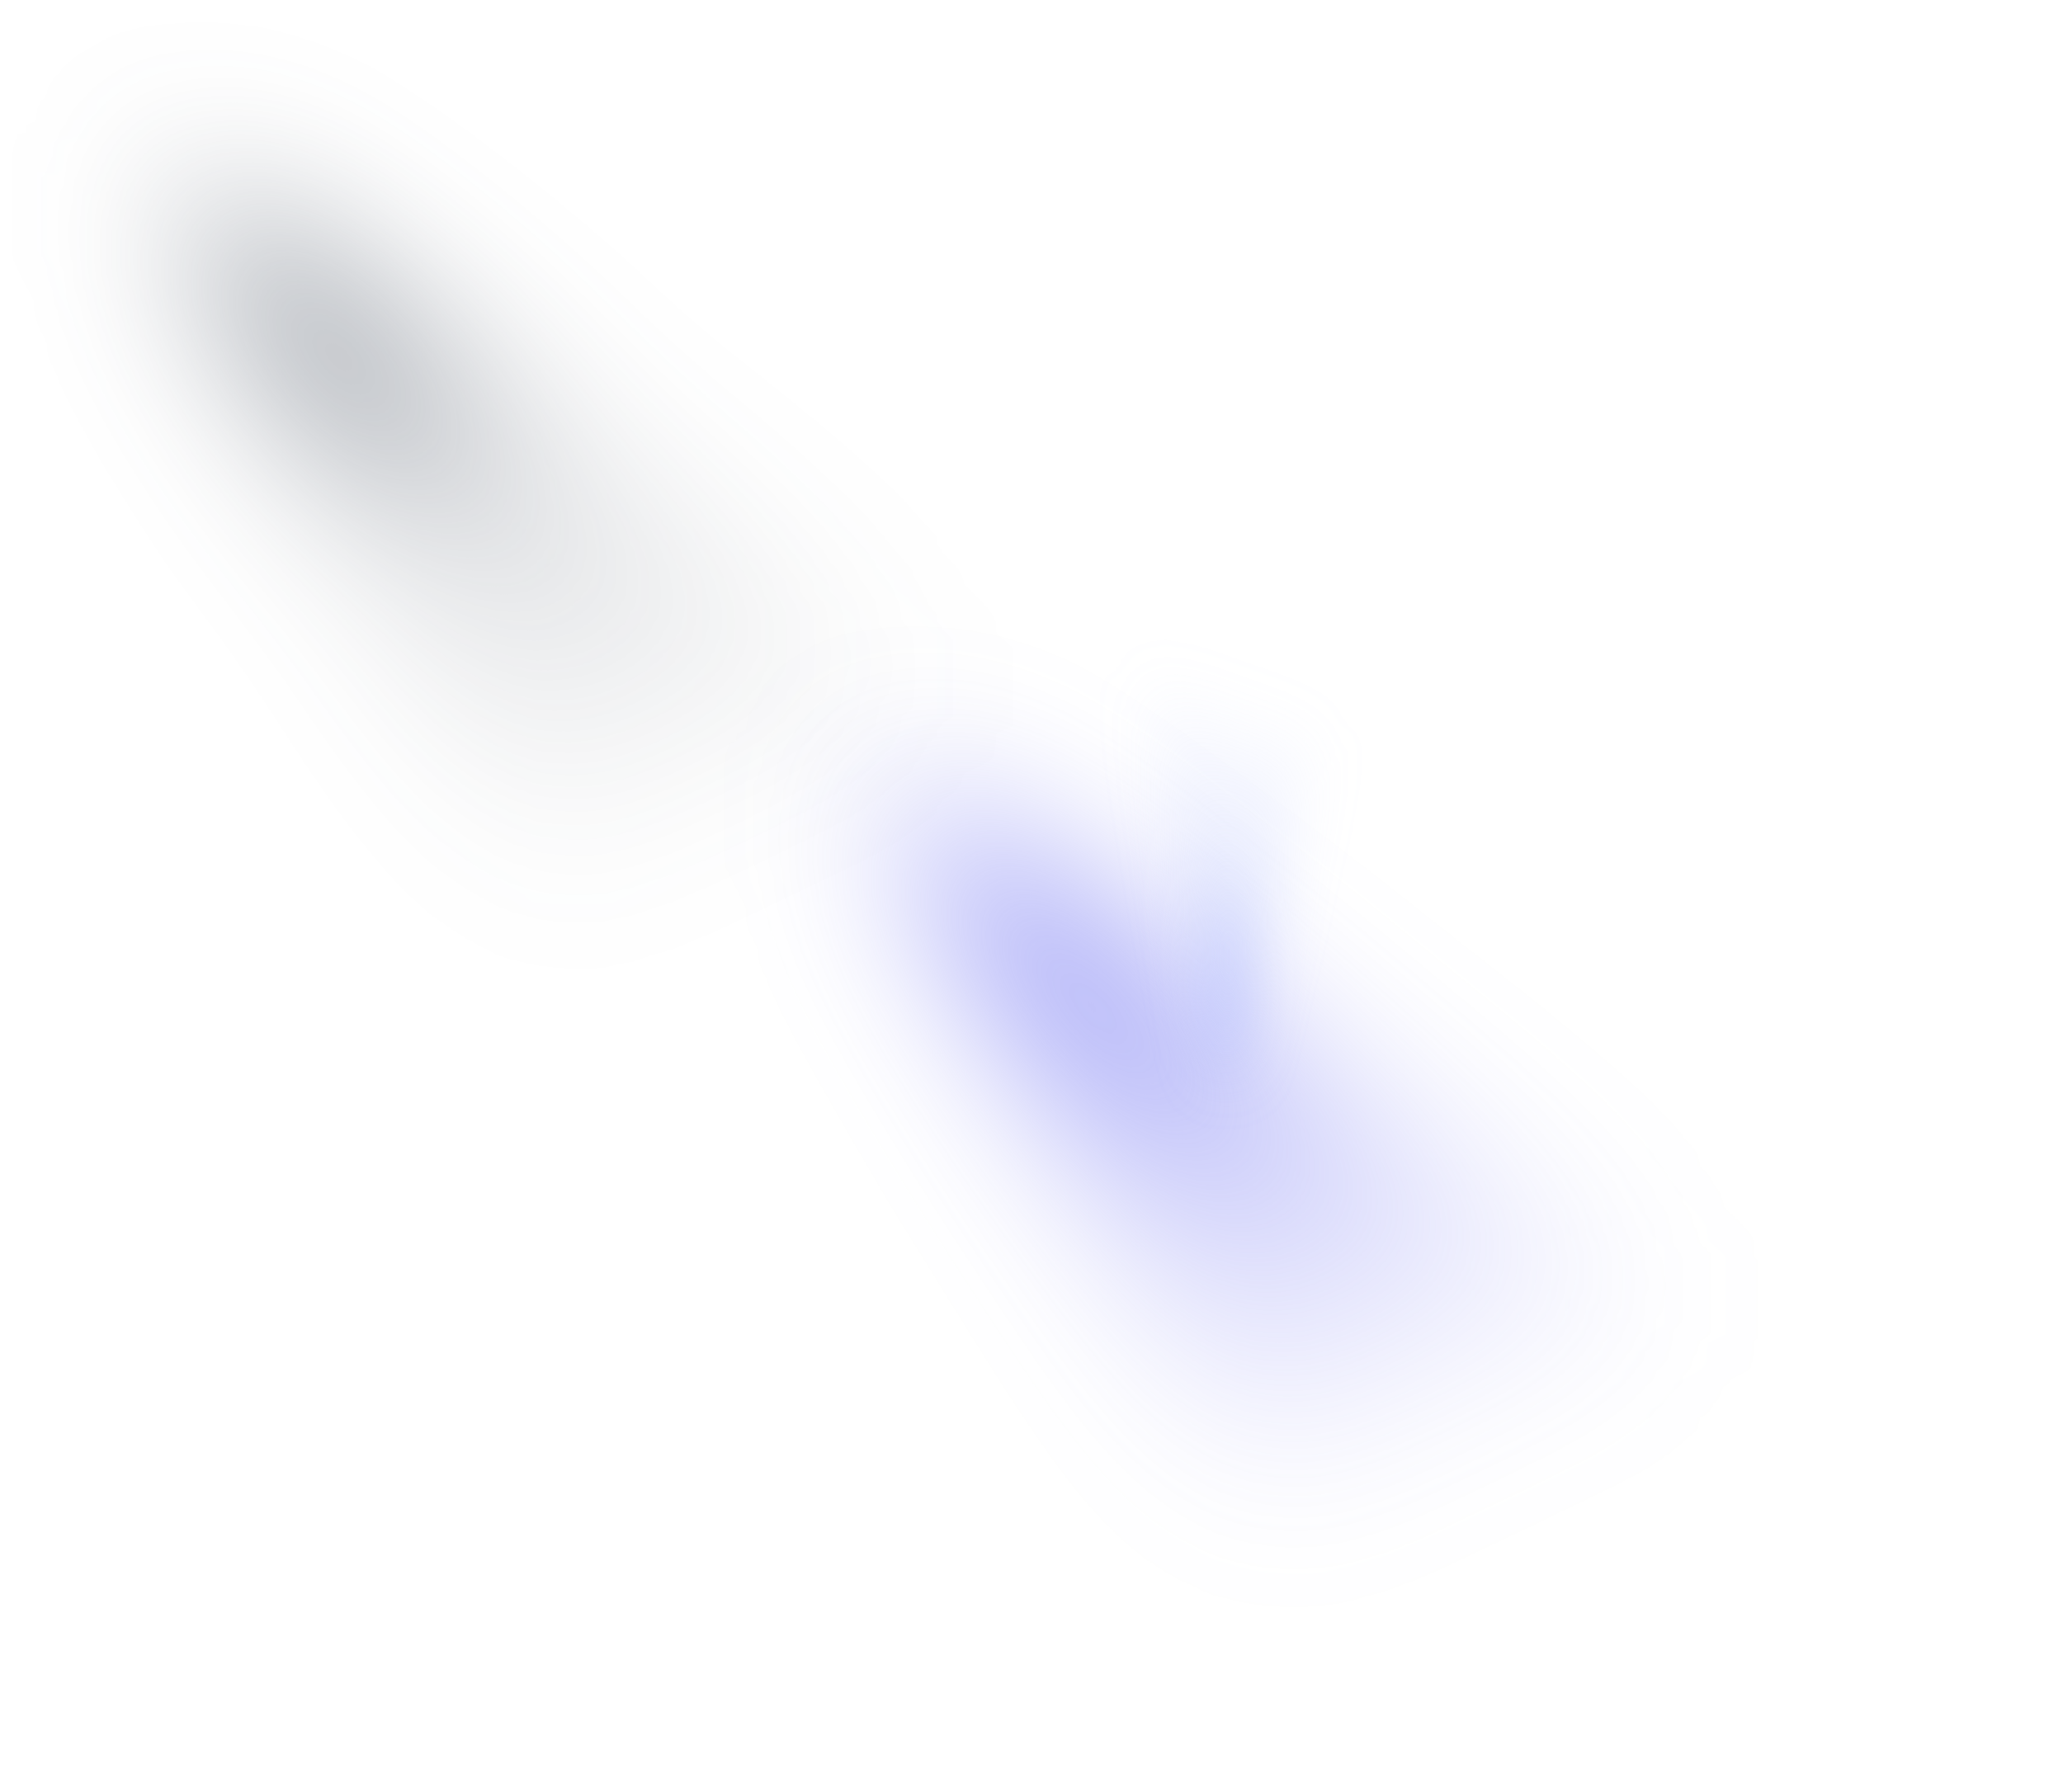
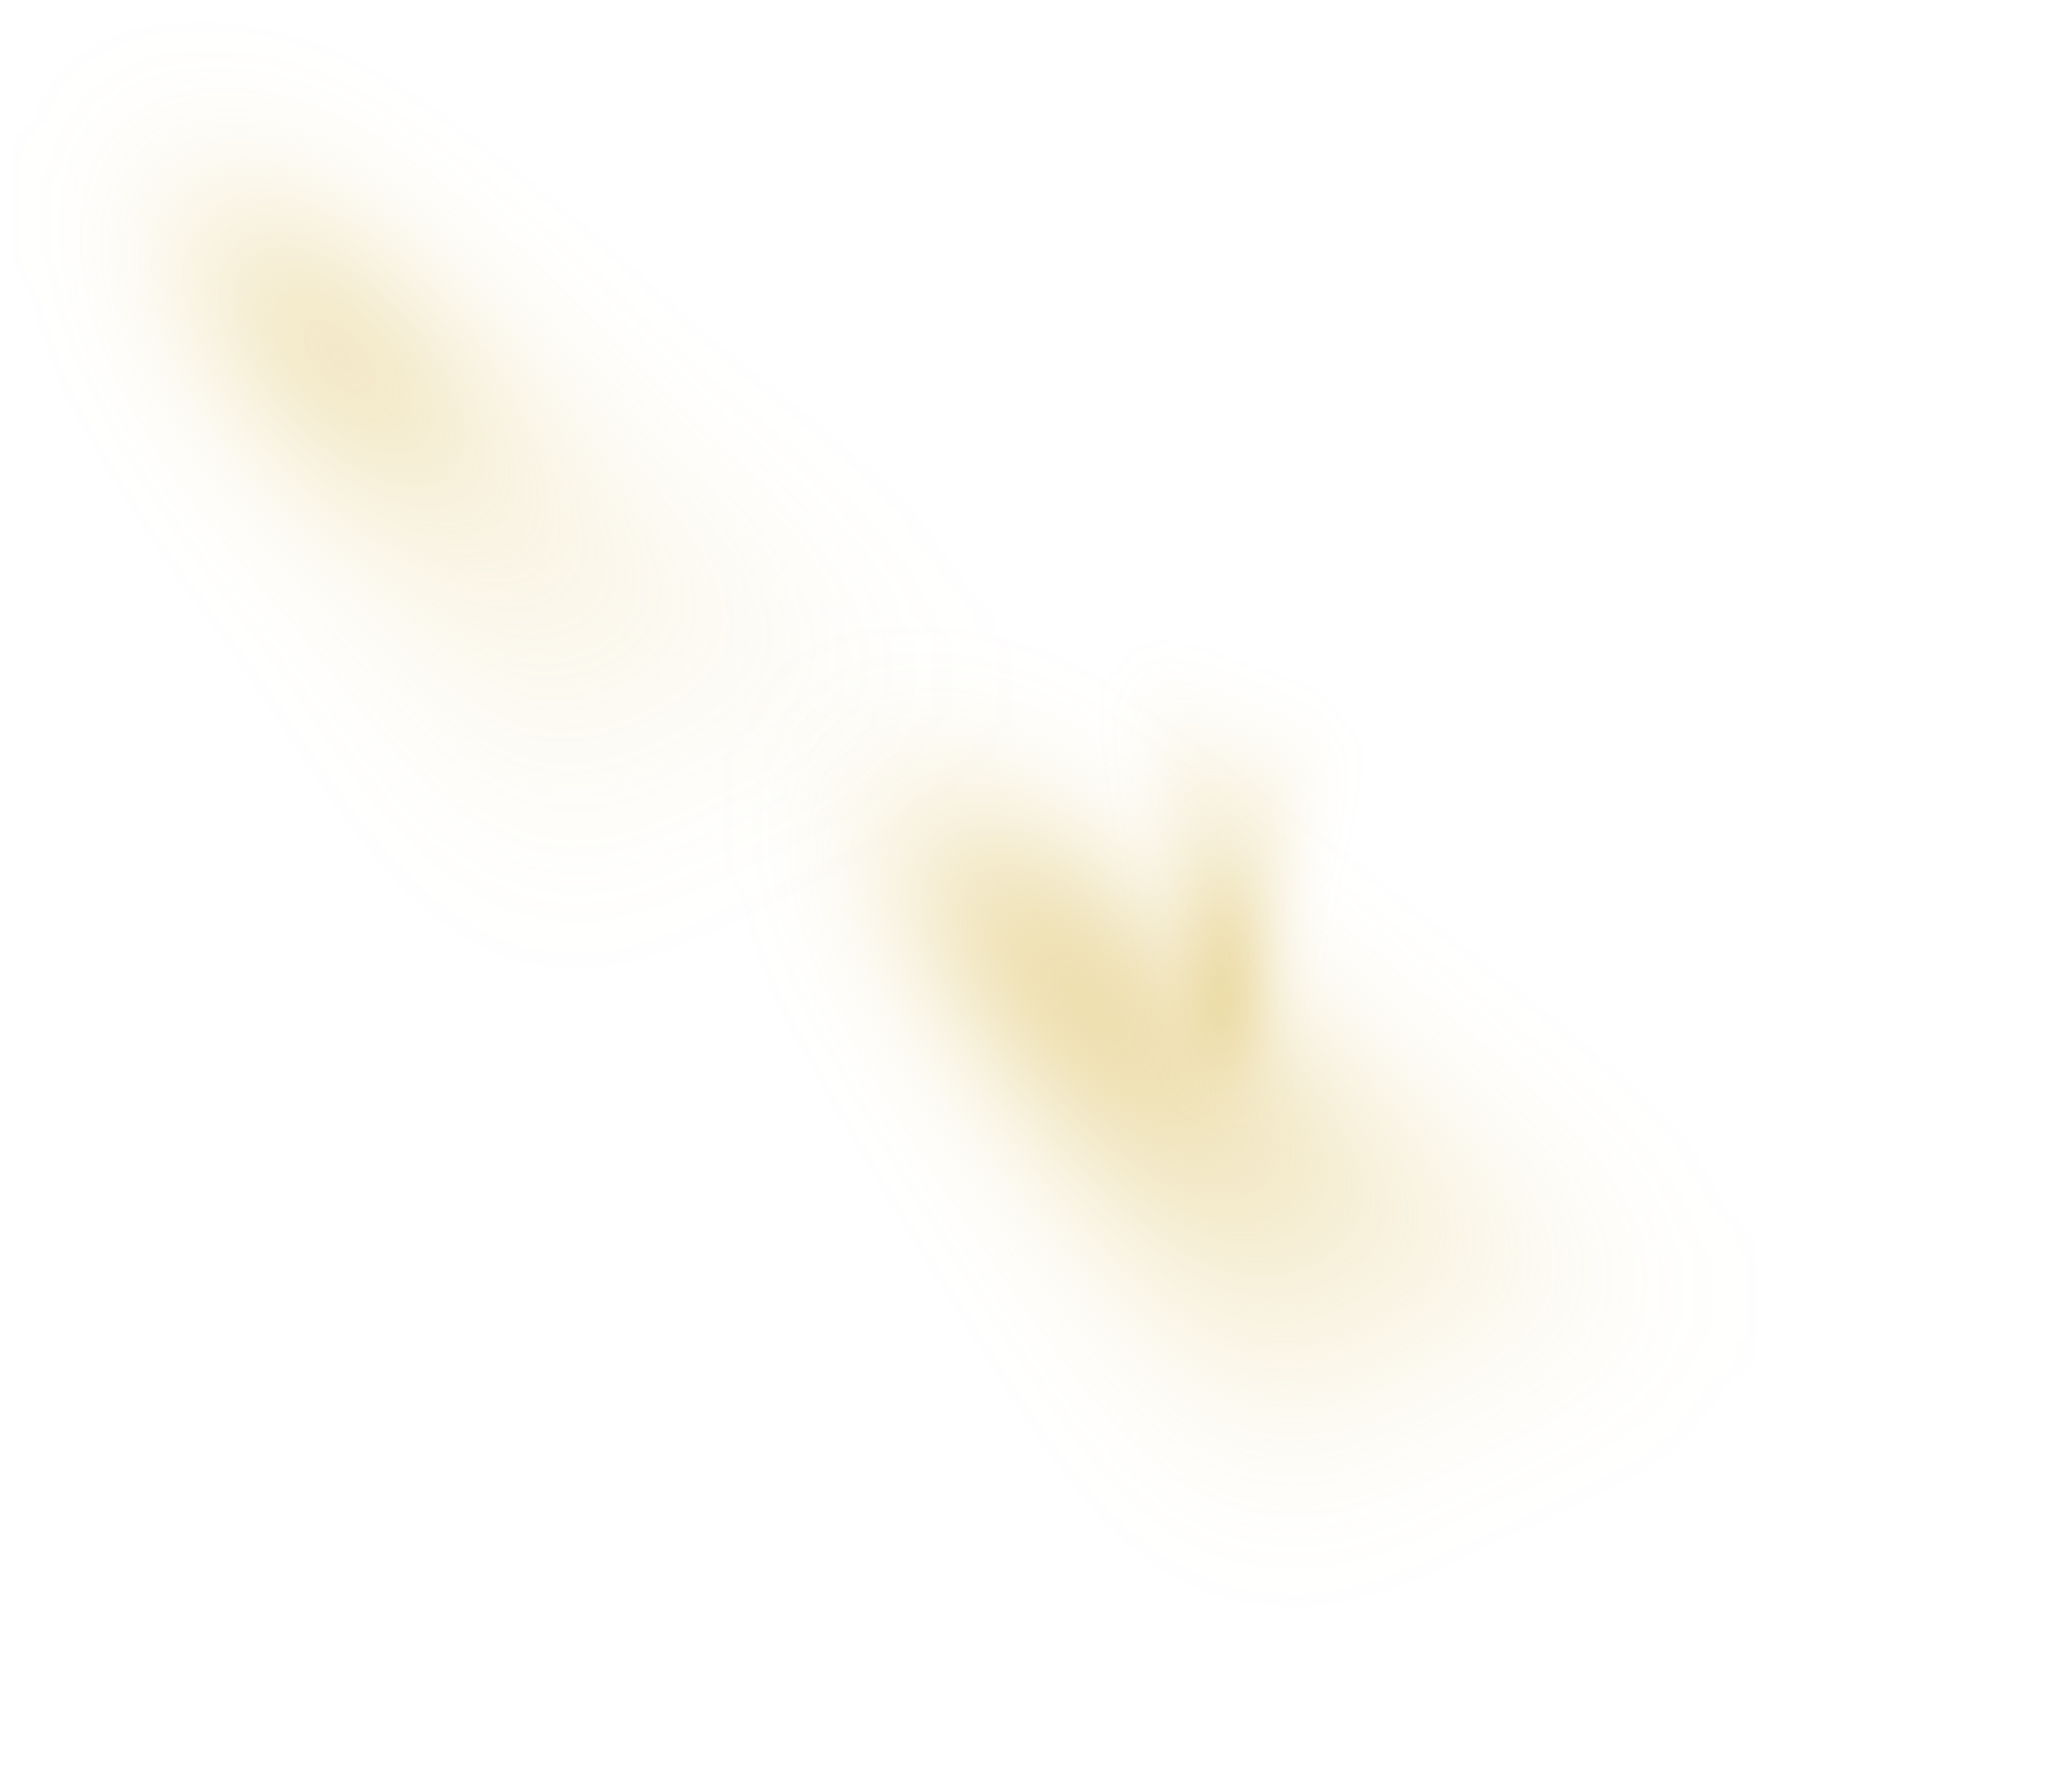
<svg xmlns="http://www.w3.org/2000/svg" width="1165" height="1012" fill="none">
  <g filter="url(#a)">
    <path fill="url(#b)" fill-rule="evenodd" d="m93 93 574 386.9L340.816 575 93 93Z" clip-rule="evenodd" />
  </g>
  <g filter="url(#c)">
    <path fill="url(#d)" fill-rule="evenodd" d="m498 437 574 386.9L745.816 919 498 437Z" clip-rule="evenodd" />
  </g>
  <g filter="url(#e)">
    <path fill="url(#f)" fill-opacity=".72" fill-rule="evenodd" d="m691.883 614-60.567-295.026 136 18L691.883 614Z" clip-rule="evenodd" />
  </g>
  <defs>
    <linearGradient id="b" x1="-19.293" x2="146.25" y1="251.657" y2="599.961" gradientUnits="userSpaceOnUse">
-       <stop stop-color="#374151" stop-opacity=".64" />
-       <stop offset=".382" stop-color="#374151" stop-opacity=".16" />
-       <stop offset="1" stop-color="#374151" stop-opacity="0" />
+       <stop stop-color="#D4AF37" stop-opacity=".64" />
+       <stop offset=".382" stop-color="#D4AF37" stop-opacity=".16" />
+       <stop offset="1" stop-color="#D4AF37" stop-opacity="0" />
    </linearGradient>
    <linearGradient id="d" x1="385.707" x2="551.25" y1="595.657" y2="943.961" gradientUnits="userSpaceOnUse">
-       <stop stop-color="#6366F1" stop-opacity=".8" />
-       <stop offset=".456" stop-color="#6366F1" stop-opacity=".32" />
-       <stop offset="1" stop-color="#6366F1" stop-opacity="0" />
+       <stop stop-color="#D4AF37" stop-opacity=".8" />
+       <stop offset=".456" stop-color="#D4AF37" stop-opacity=".32" />
+       <stop offset="1" stop-color="#D4AF37" stop-opacity="0" />
    </linearGradient>
    <linearGradient id="f" x1="781.919" x2="844.254" y1="617.513" y2="441.461" gradientUnits="userSpaceOnUse">
-       <stop stop-color="#A5B4FC" stop-opacity=".8" />
-       <stop offset=".456" stop-color="#A5B4FC" stop-opacity=".32" />
-       <stop offset="1" stop-color="#A5B4FC" stop-opacity="0" />
+       <stop stop-color="#D4AF37" stop-opacity=".8" />
+       <stop offset=".456" stop-color="#D4AF37" stop-opacity=".32" />
+       <stop offset="1" stop-color="#D4AF37" stop-opacity="0" />
    </linearGradient>
    <filter id="a" width="758.843" height="666.843" x=".578" y=".578" color-interpolation-filters="sRGB" filterUnits="userSpaceOnUse">
      <feFlood flood-opacity="0" result="BackgroundImageFix" />
      <feBlend in="SourceGraphic" in2="BackgroundImageFix" result="shape" />
      <feGaussianBlur result="effect1_foregroundBlur_2142_2" stdDeviation="46.211" />
    </filter>
    <filter id="c" width="758.843" height="666.843" x="405.578" y="344.578" color-interpolation-filters="sRGB" filterUnits="userSpaceOnUse">
      <feFlood flood-opacity="0" result="BackgroundImageFix" />
      <feBlend in="SourceGraphic" in2="BackgroundImageFix" result="shape" />
      <feGaussianBlur result="effect1_foregroundBlur_2142_2" stdDeviation="46.211" />
    </filter>
    <filter id="e" width="200" height="359.026" x="599.316" y="286.974" color-interpolation-filters="sRGB" filterUnits="userSpaceOnUse">
      <feFlood flood-opacity="0" result="BackgroundImageFix" />
      <feBlend in="SourceGraphic" in2="BackgroundImageFix" result="shape" />
      <feGaussianBlur result="effect1_foregroundBlur_2142_2" stdDeviation="16" />
    </filter>
  </defs>
</svg>
